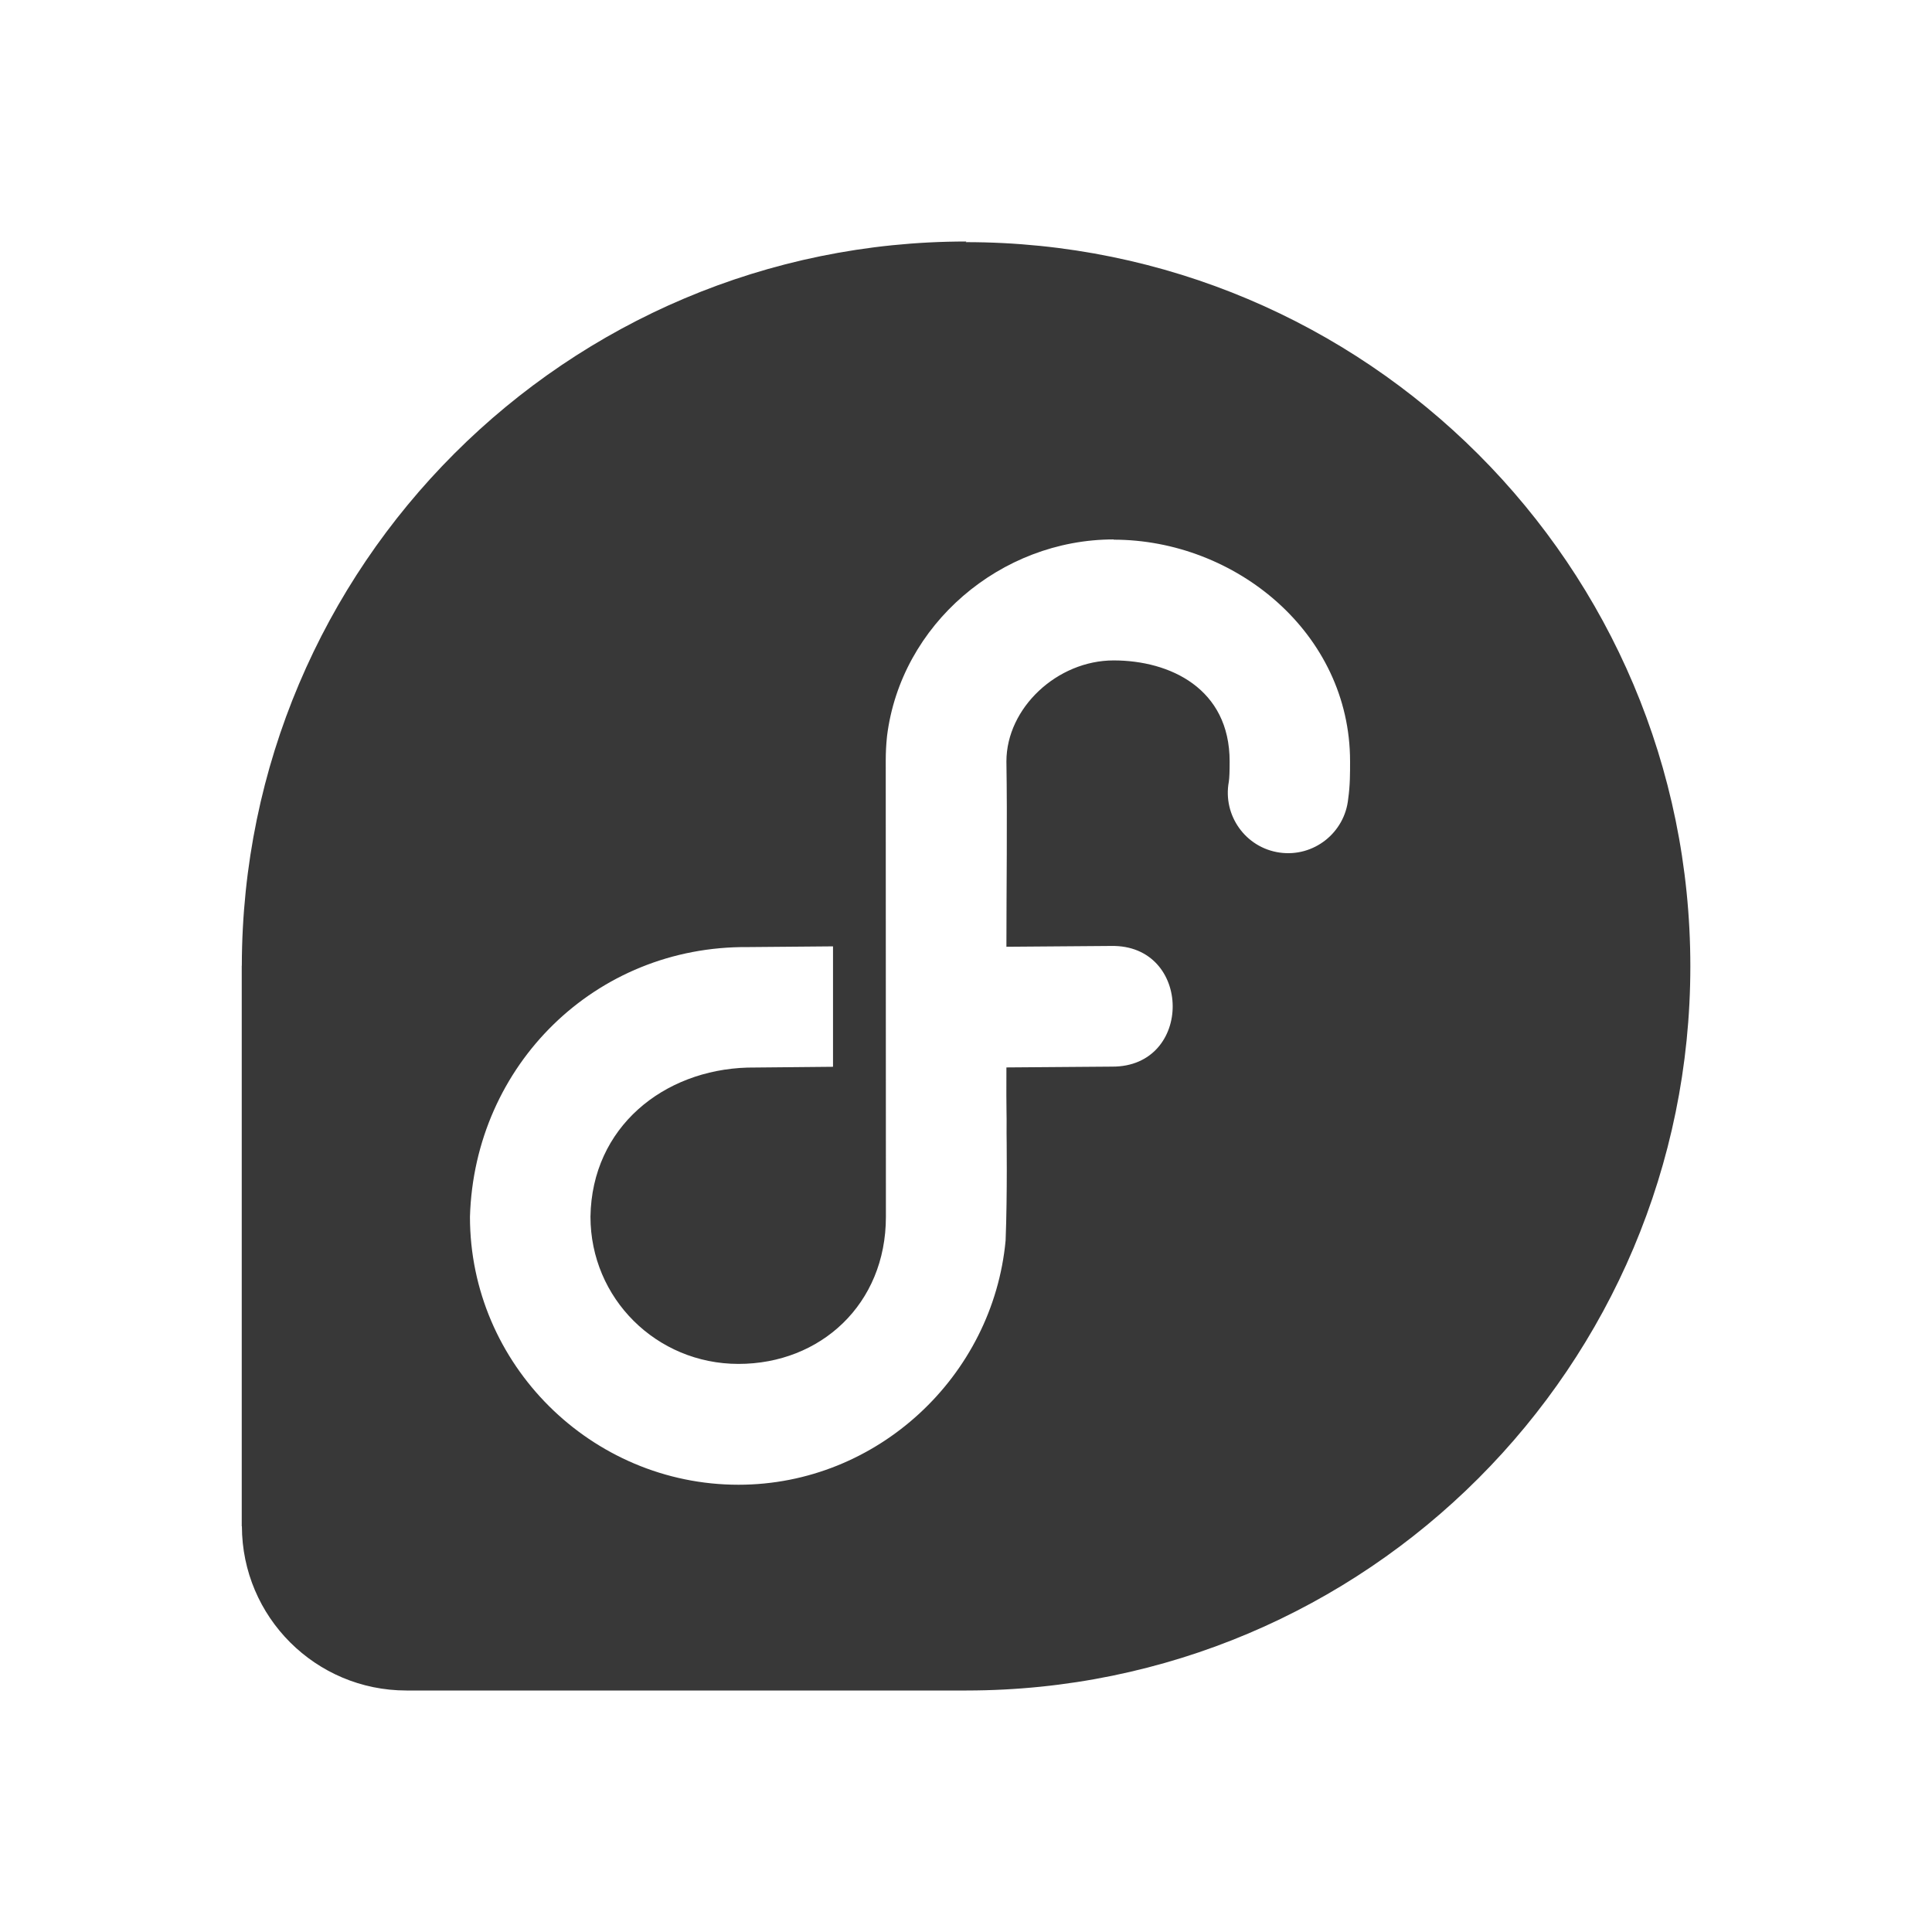
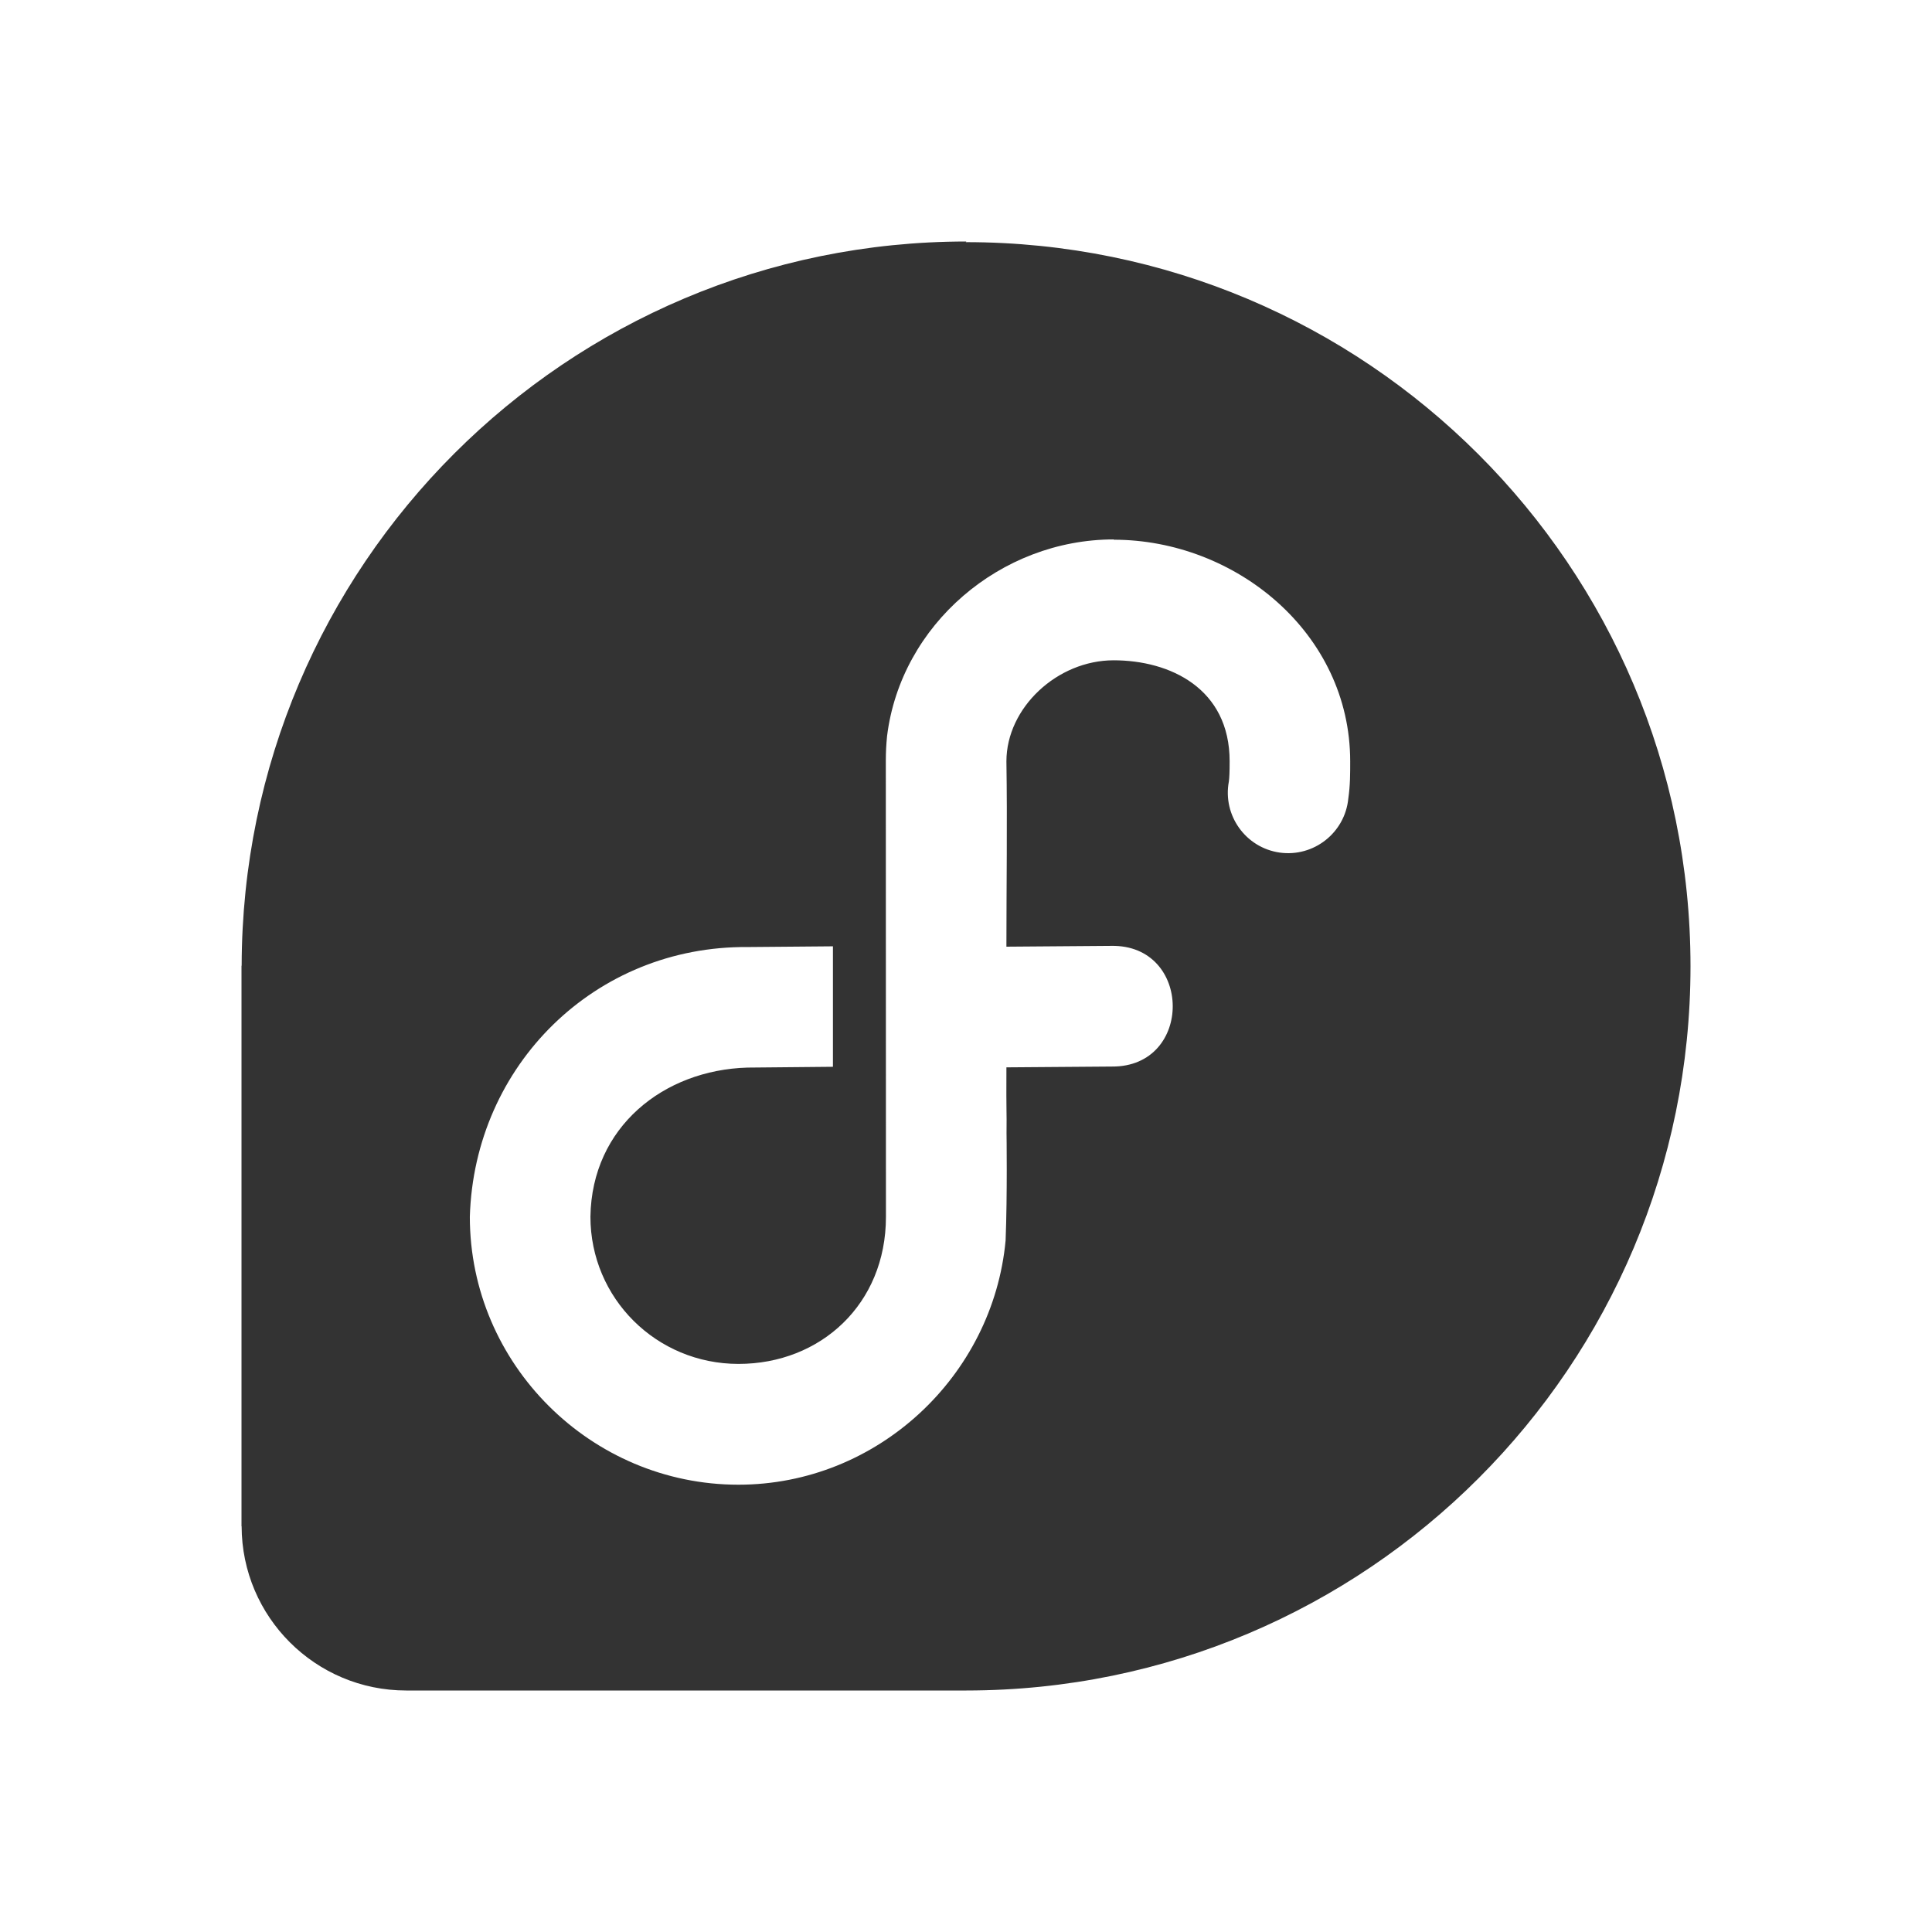
- <svg xmlns="http://www.w3.org/2000/svg" width="24" height="24" id="svg11300" version="1.0" style="display:inline;enable-background:new">
-   <defs id="defs3">
-     <linearGradient id="selected_bg_color">
-       <stop style="stop-color:#5294e2;stop-opacity:1;" offset="0" id="stop4140" />
-     </linearGradient>
-   </defs>
+ <svg xmlns="http://www.w3.org/2000/svg" width="48" height="48" id="svg11300" version="1.0" style="display:inline;enable-background:new">
+   <defs id="defs3" />
  <g style="display:inline" id="layer1" transform="translate(0,-276)">
-     <path style="fill:#383838;fill-opacity:1;stroke-width:3.78" d="m 12.005,279 c -4.969,0 -8.992,4.026 -9.001,8.996 H 3.003 v 6.964 H 3.005 C 3.007,296.087 3.921,297 5.049,297 h 6.957 c 4.97,-0.003 8.992,-4.028 8.992,-8.996 8e-6,-4.97 -4.027,-8.996 -9.001,-8.996 z m 1.828,3.704 c 1.511,0 2.938,1.157 2.938,2.753 0,0.148 8.68e-4,0.296 -0.023,0.464 -0.042,0.425 -0.43,0.73 -0.852,0.67 -0.423,-0.06 -0.709,-0.462 -0.631,-0.881 0.007,-0.048 0.01,-0.123 0.01,-0.252 0,-0.905 -0.741,-1.254 -1.441,-1.254 -0.7,0 -1.331,0.589 -1.332,1.254 0.012,0.77 0,1.534 0,2.303 l 1.299,-0.01 c 1.014,-0.021 1.026,1.506 0.012,1.499 l -1.311,0.01 c -0.003,0.619 0.005,0.507 0.002,0.819 0,0 0.011,0.757 -0.012,1.331 -0.157,1.686 -1.593,3.034 -3.318,3.034 -1.829,0 -3.336,-1.495 -3.336,-3.328 0.055,-1.885 1.558,-3.368 3.453,-3.351 l 1.057,-0.009 v 1.496 l -1.057,0.01 h -0.006 c -1.041,0.031 -1.933,0.738 -1.95,1.852 0,1.015 0.82,1.829 1.839,1.829 1.017,0 1.831,-0.74 1.831,-1.827 l -0.002,-5.667 c 5.27e-4,-0.105 0.004,-0.189 0.016,-0.305 0.172,-1.386 1.412,-2.443 2.815,-2.443 z" id="path14-3" />
+     <path style="fill:#333333;fill-opacity:1;stroke-width:7.56" d="m 24.01,282 c -9.94,0 -17.989,8.052 -18.006,17.992 H 6 v 13.928 H 6.003 C 6.008,316.174 7.837,318 10.093,318 H 24.011 C 33.953,317.994 42,309.943 42,300.008 c 1.6e-5,-9.94 -8.057,-17.992 -18.006,-17.992 z m 3.658,7.409 c 3.023,0 5.877,2.314 5.877,5.505 0,0.296 0.002,0.592 -0.047,0.928 -0.084,0.849 -0.86,1.459 -1.705,1.34 -0.845,-0.121 -1.419,-0.923 -1.263,-1.763 0.014,-0.096 0.02,-0.246 0.02,-0.505 0,-1.81 -1.481,-2.509 -2.882,-2.509 -1.4,0 -2.662,1.177 -2.664,2.509 0.024,1.54 0,3.068 0,4.606 l 2.599,-0.02 c 2.029,-0.042 2.052,3.012 0.023,2.998 l -2.622,0.02 c -0.006,1.239 0.01,1.015 0.003,1.638 0,0 0.022,1.515 -0.023,2.663 -0.314,3.373 -3.186,6.068 -6.638,6.068 -3.659,0 -6.673,-2.989 -6.673,-6.656 0.11,-3.77 3.118,-6.736 6.907,-6.702 l 2.114,-0.018 v 2.993 l -2.114,0.02 h -0.011 c -2.082,0.061 -3.867,1.475 -3.9,3.704 0,2.03 1.641,3.658 3.679,3.658 2.034,0 3.663,-1.48 3.663,-3.654 l -0.003,-11.335 c 0.001,-0.21 0.008,-0.378 0.031,-0.61 0.343,-2.772 2.824,-4.885 5.632,-4.885 z" id="path14-3" />
  </g>
</svg>
